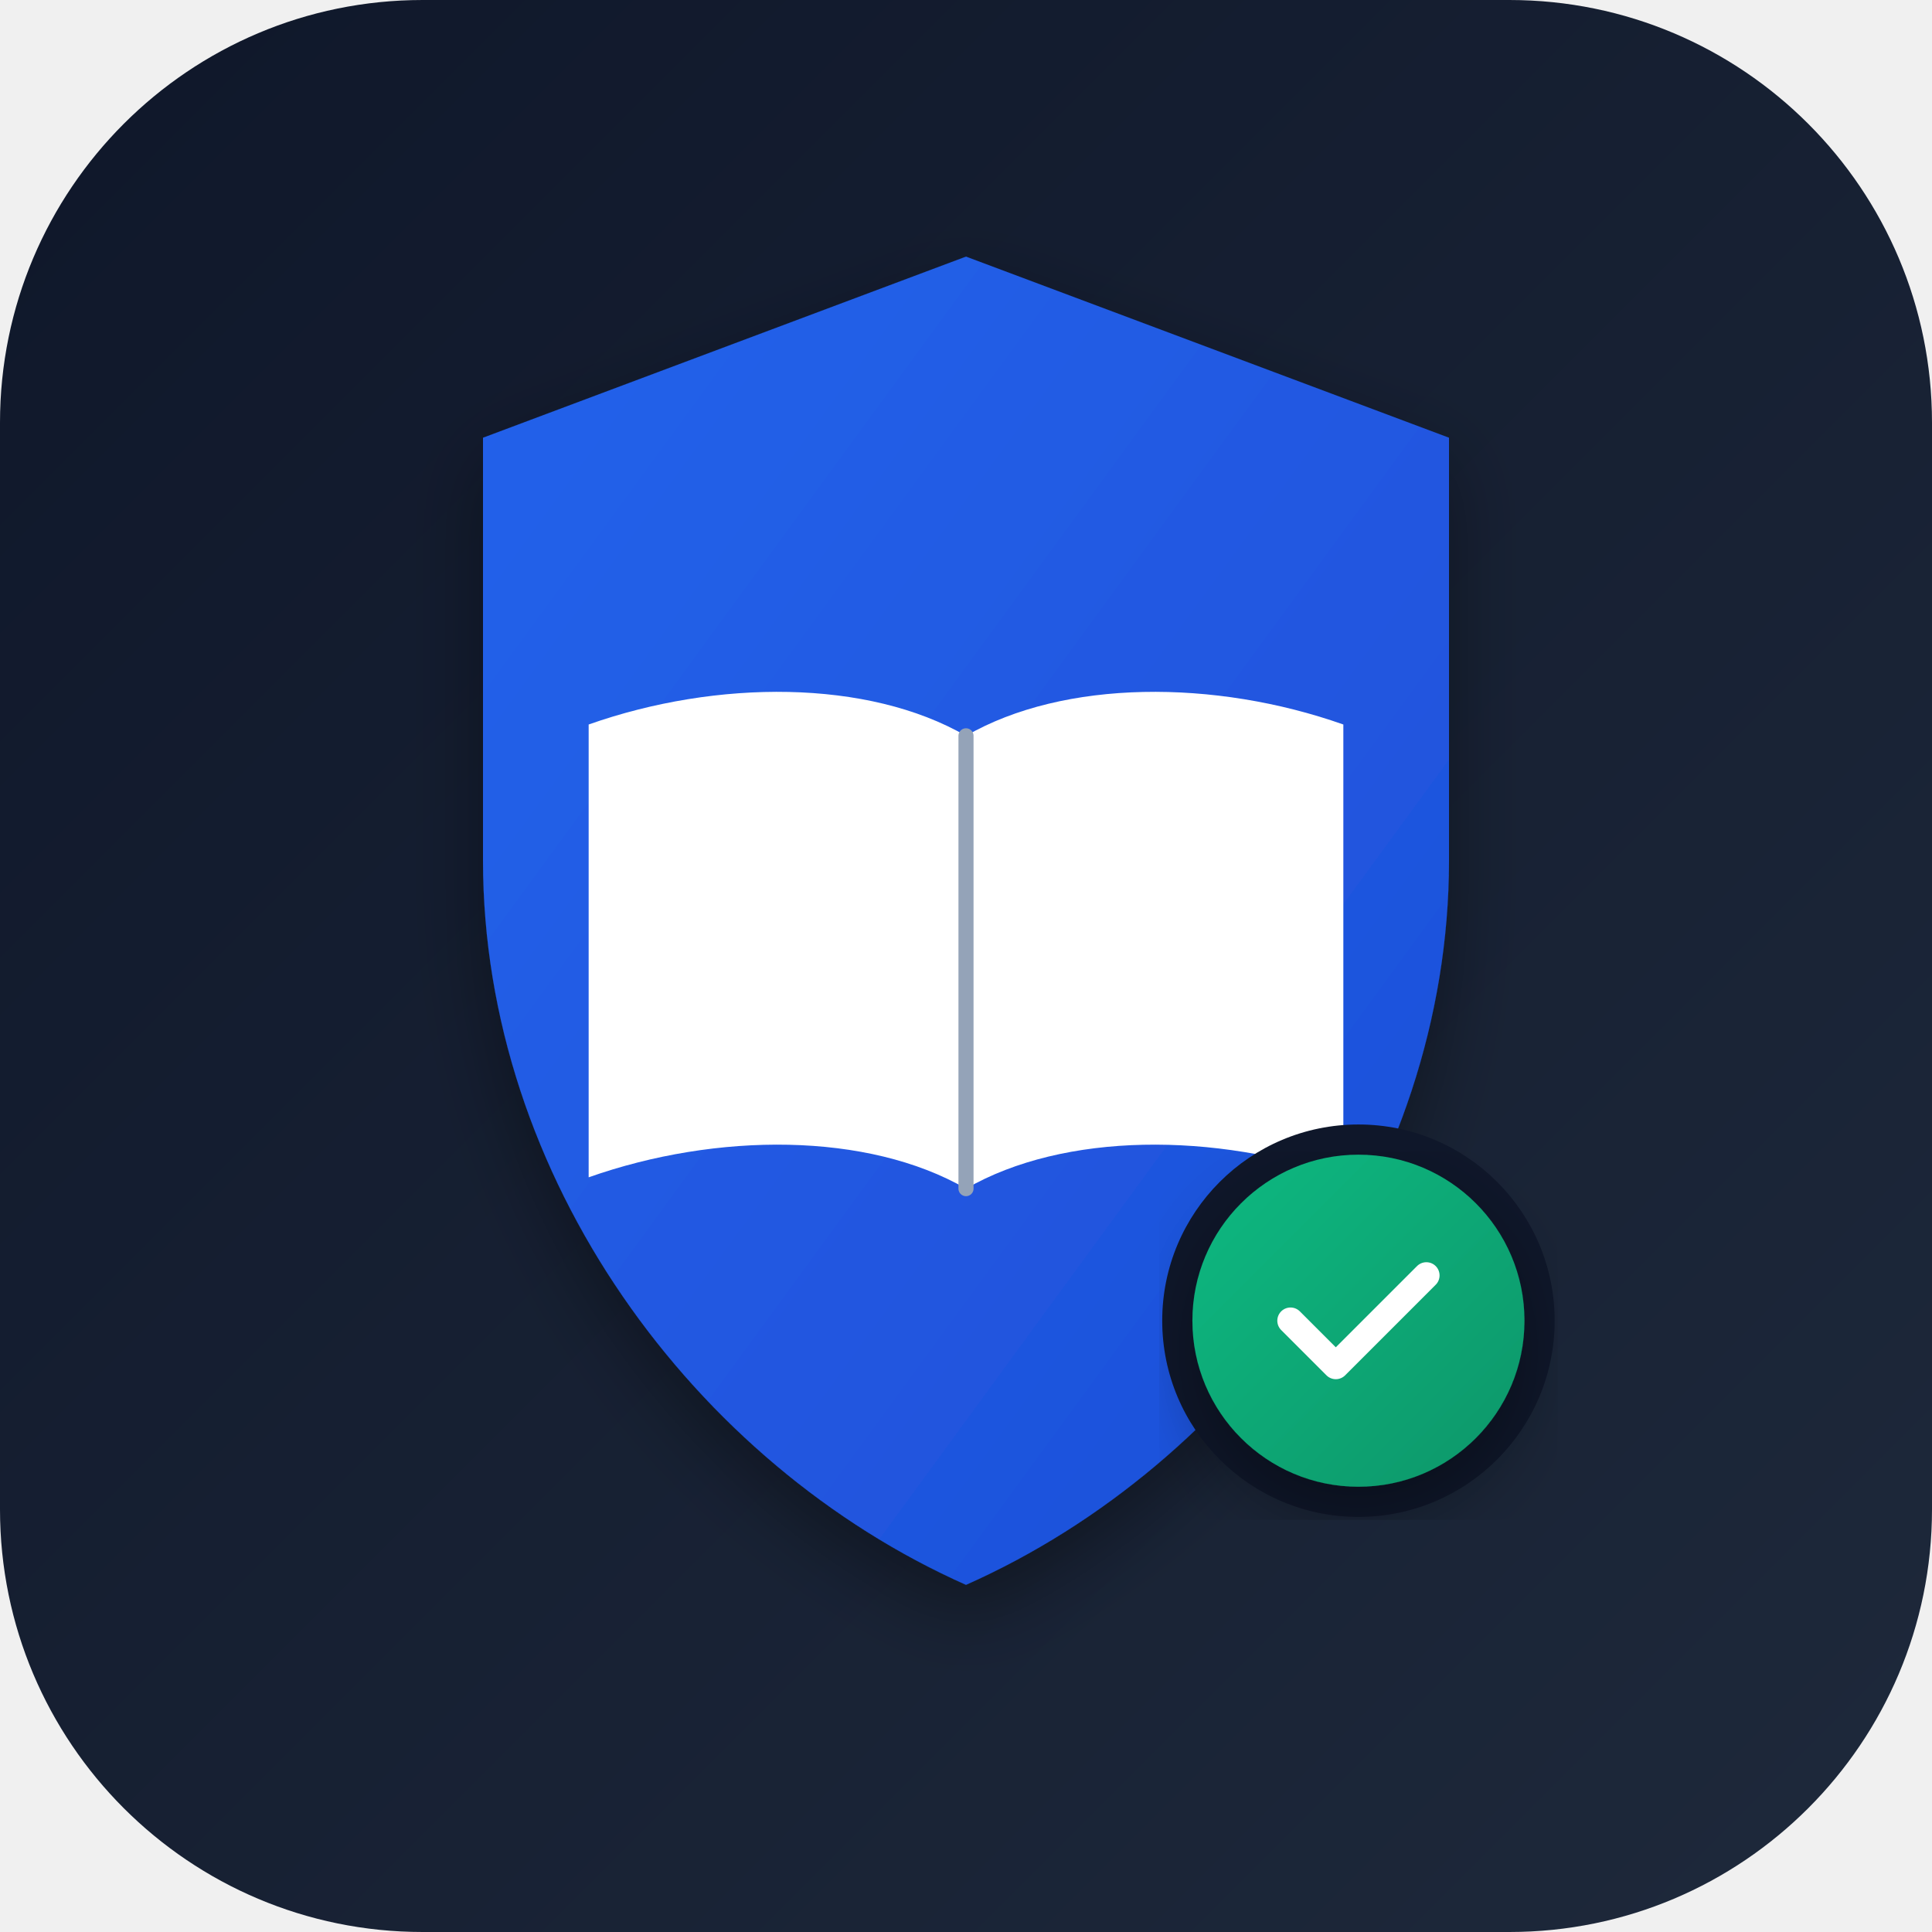
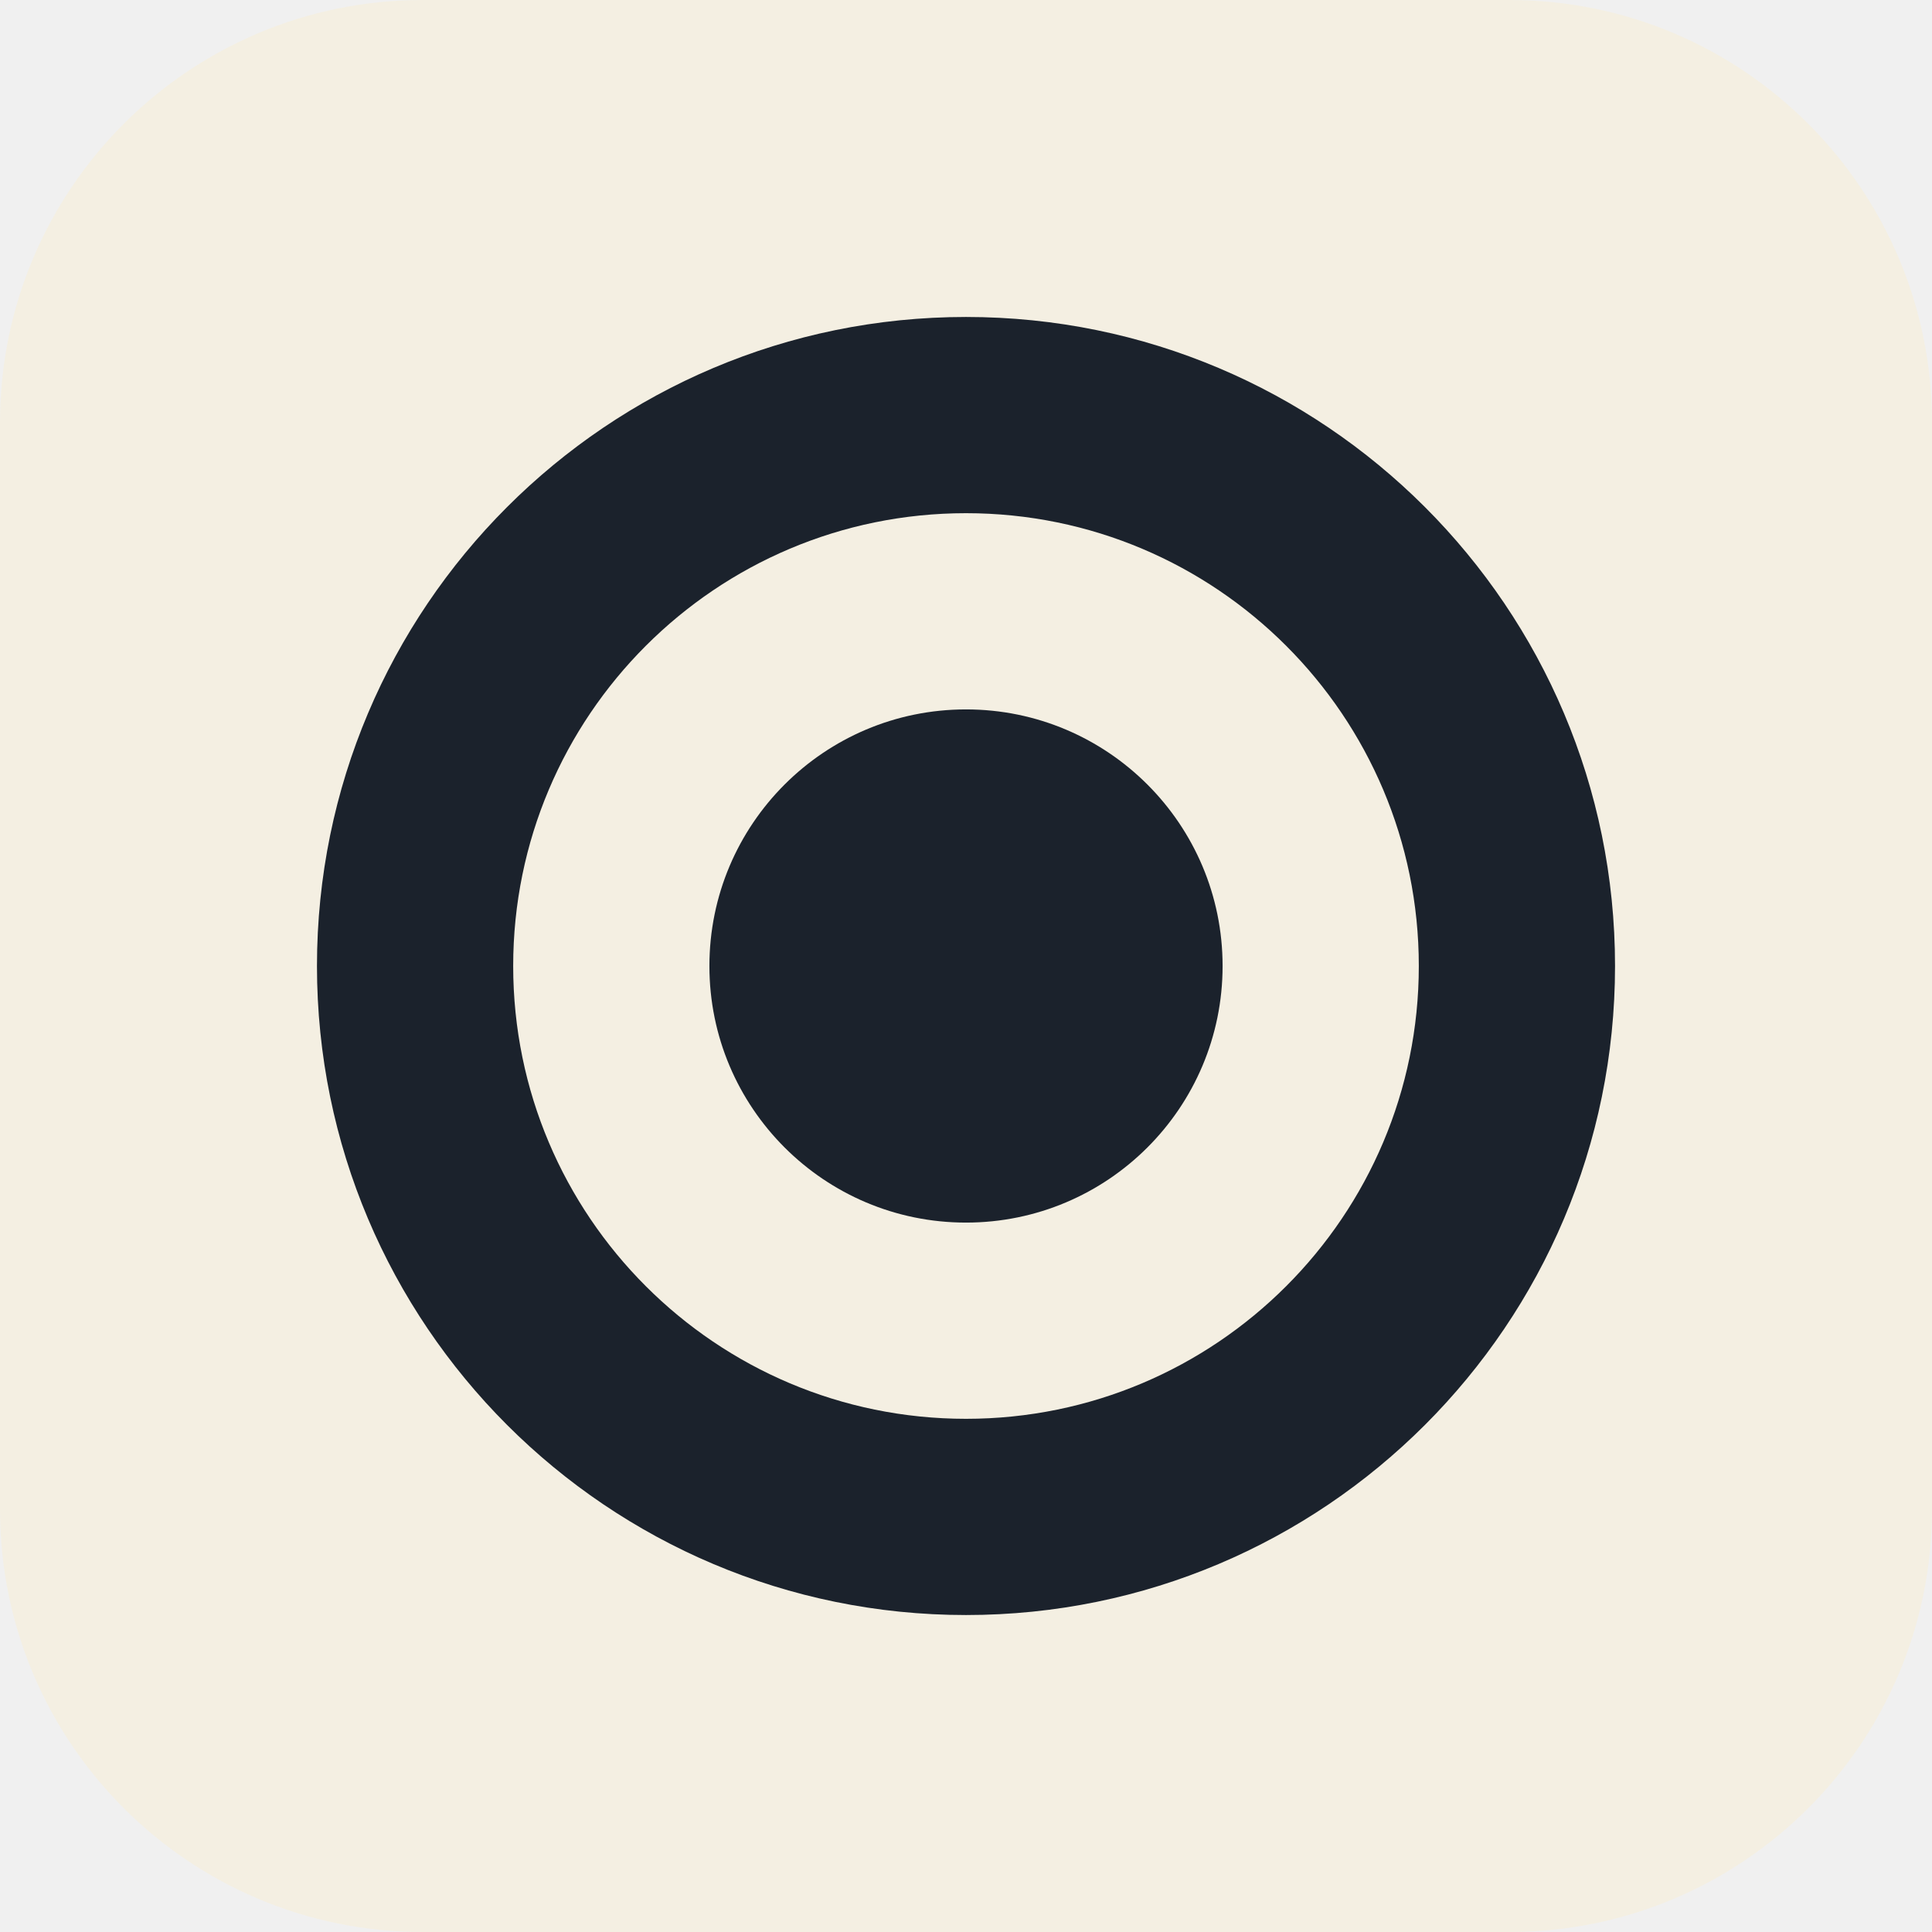
<svg xmlns="http://www.w3.org/2000/svg" viewBox="0 0 512 512" width="100%" height="100%">
-   <defs>
-     <linearGradient id="bgGrad" x1="0%" y1="0%" x2="100%" y2="100%">
-       <stop offset="0%" stop-color="#0F172A" />
-       <stop offset="100%" stop-color="#1E293B" />
-     </linearGradient>
-     <linearGradient id="shieldGrad" x1="0%" y1="0%" x2="100%" y2="100%">
-       <stop offset="0%" stop-color="#2563EB" />
-       <stop offset="100%" stop-color="#1D4ED8" />
-     </linearGradient>
-     <linearGradient id="accentGrad" x1="0%" y1="0%" x2="100%" y2="100%">
-       <stop offset="0%" stop-color="#10B981" />
-       <stop offset="100%" stop-color="#059669" />
-     </linearGradient>
-     <filter id="shadow" x="-10%" y="-10%" width="120%" height="120%">
-       <feDropShadow dx="0" dy="8" stdDeviation="10" flood-color="#000000" flood-opacity="0.35" />
-     </filter>
-   </defs>
-   <rect width="512" height="512" rx="112" fill="url(#bgGrad)" />
-   <path d="M256 68 L384 116 V228 C384 312 328 388 256 420 C184 388 128 312 128 228 V116 L256 68 Z" fill="url(#shieldGrad)" filter="url(#shadow)" />
-   <path d="M256 195 C230 180 190 180 156 192 V312 C190 300 230 300 256 315 C282 300 322 300 356 312 V192 C322 180 282 180 256 195 Z" fill="#FFFFFF" />
-   <path d="M256 195 V315" stroke="#94A3B8" stroke-width="4" stroke-linecap="round" />
-   <circle cx="360" cy="350" r="52" fill="#0F172A" />
-   <circle cx="360" cy="350" r="44" fill="url(#accentGrad)" filter="url(#shadow)" />
-   <path d="M342 350 L354 362 L378 338" fill="none" stroke="#FFFFFF" stroke-width="7" stroke-linecap="round" stroke-linejoin="round" />
+   <rect width="512" height="512" rx="112" fill="#f4efe2" />
+   <circle cx="256" cy="256" r="172" fill="#1b222c" />
+   <circle cx="256" cy="256" r="120" fill="#f4efe2" />
+   <circle cx="256" cy="256" r="68" fill="#1b222c" />
</svg>
